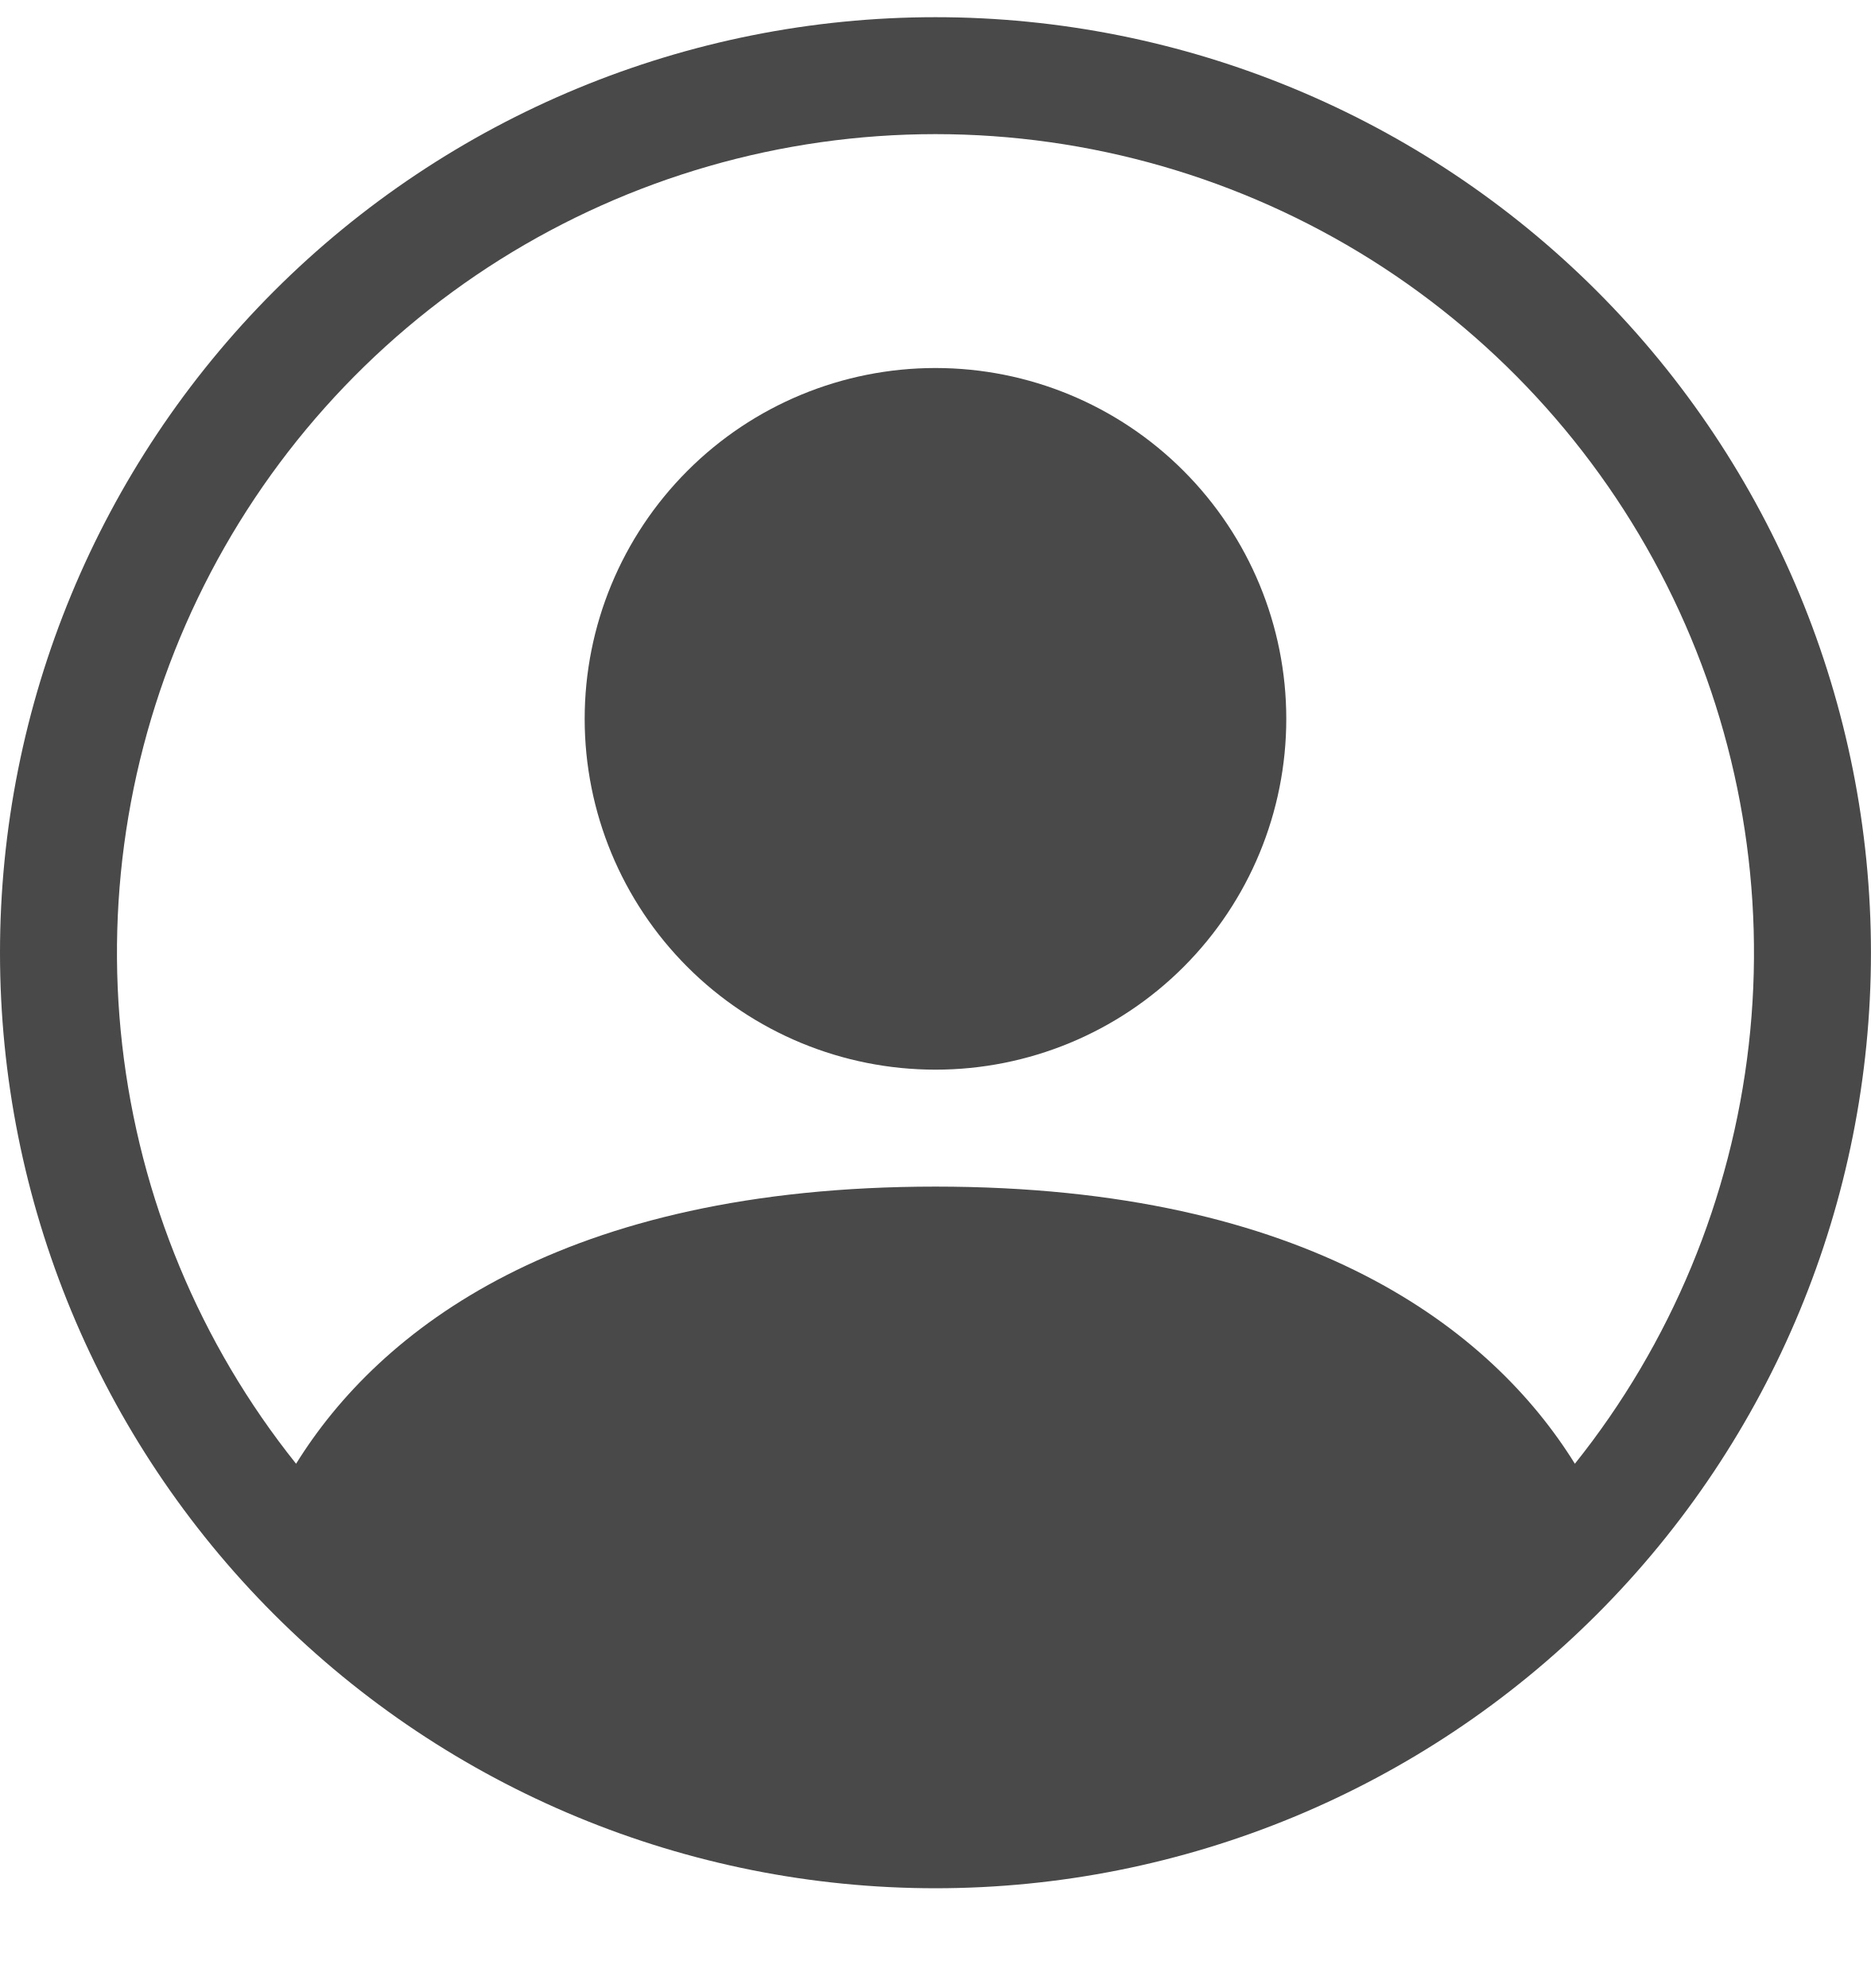
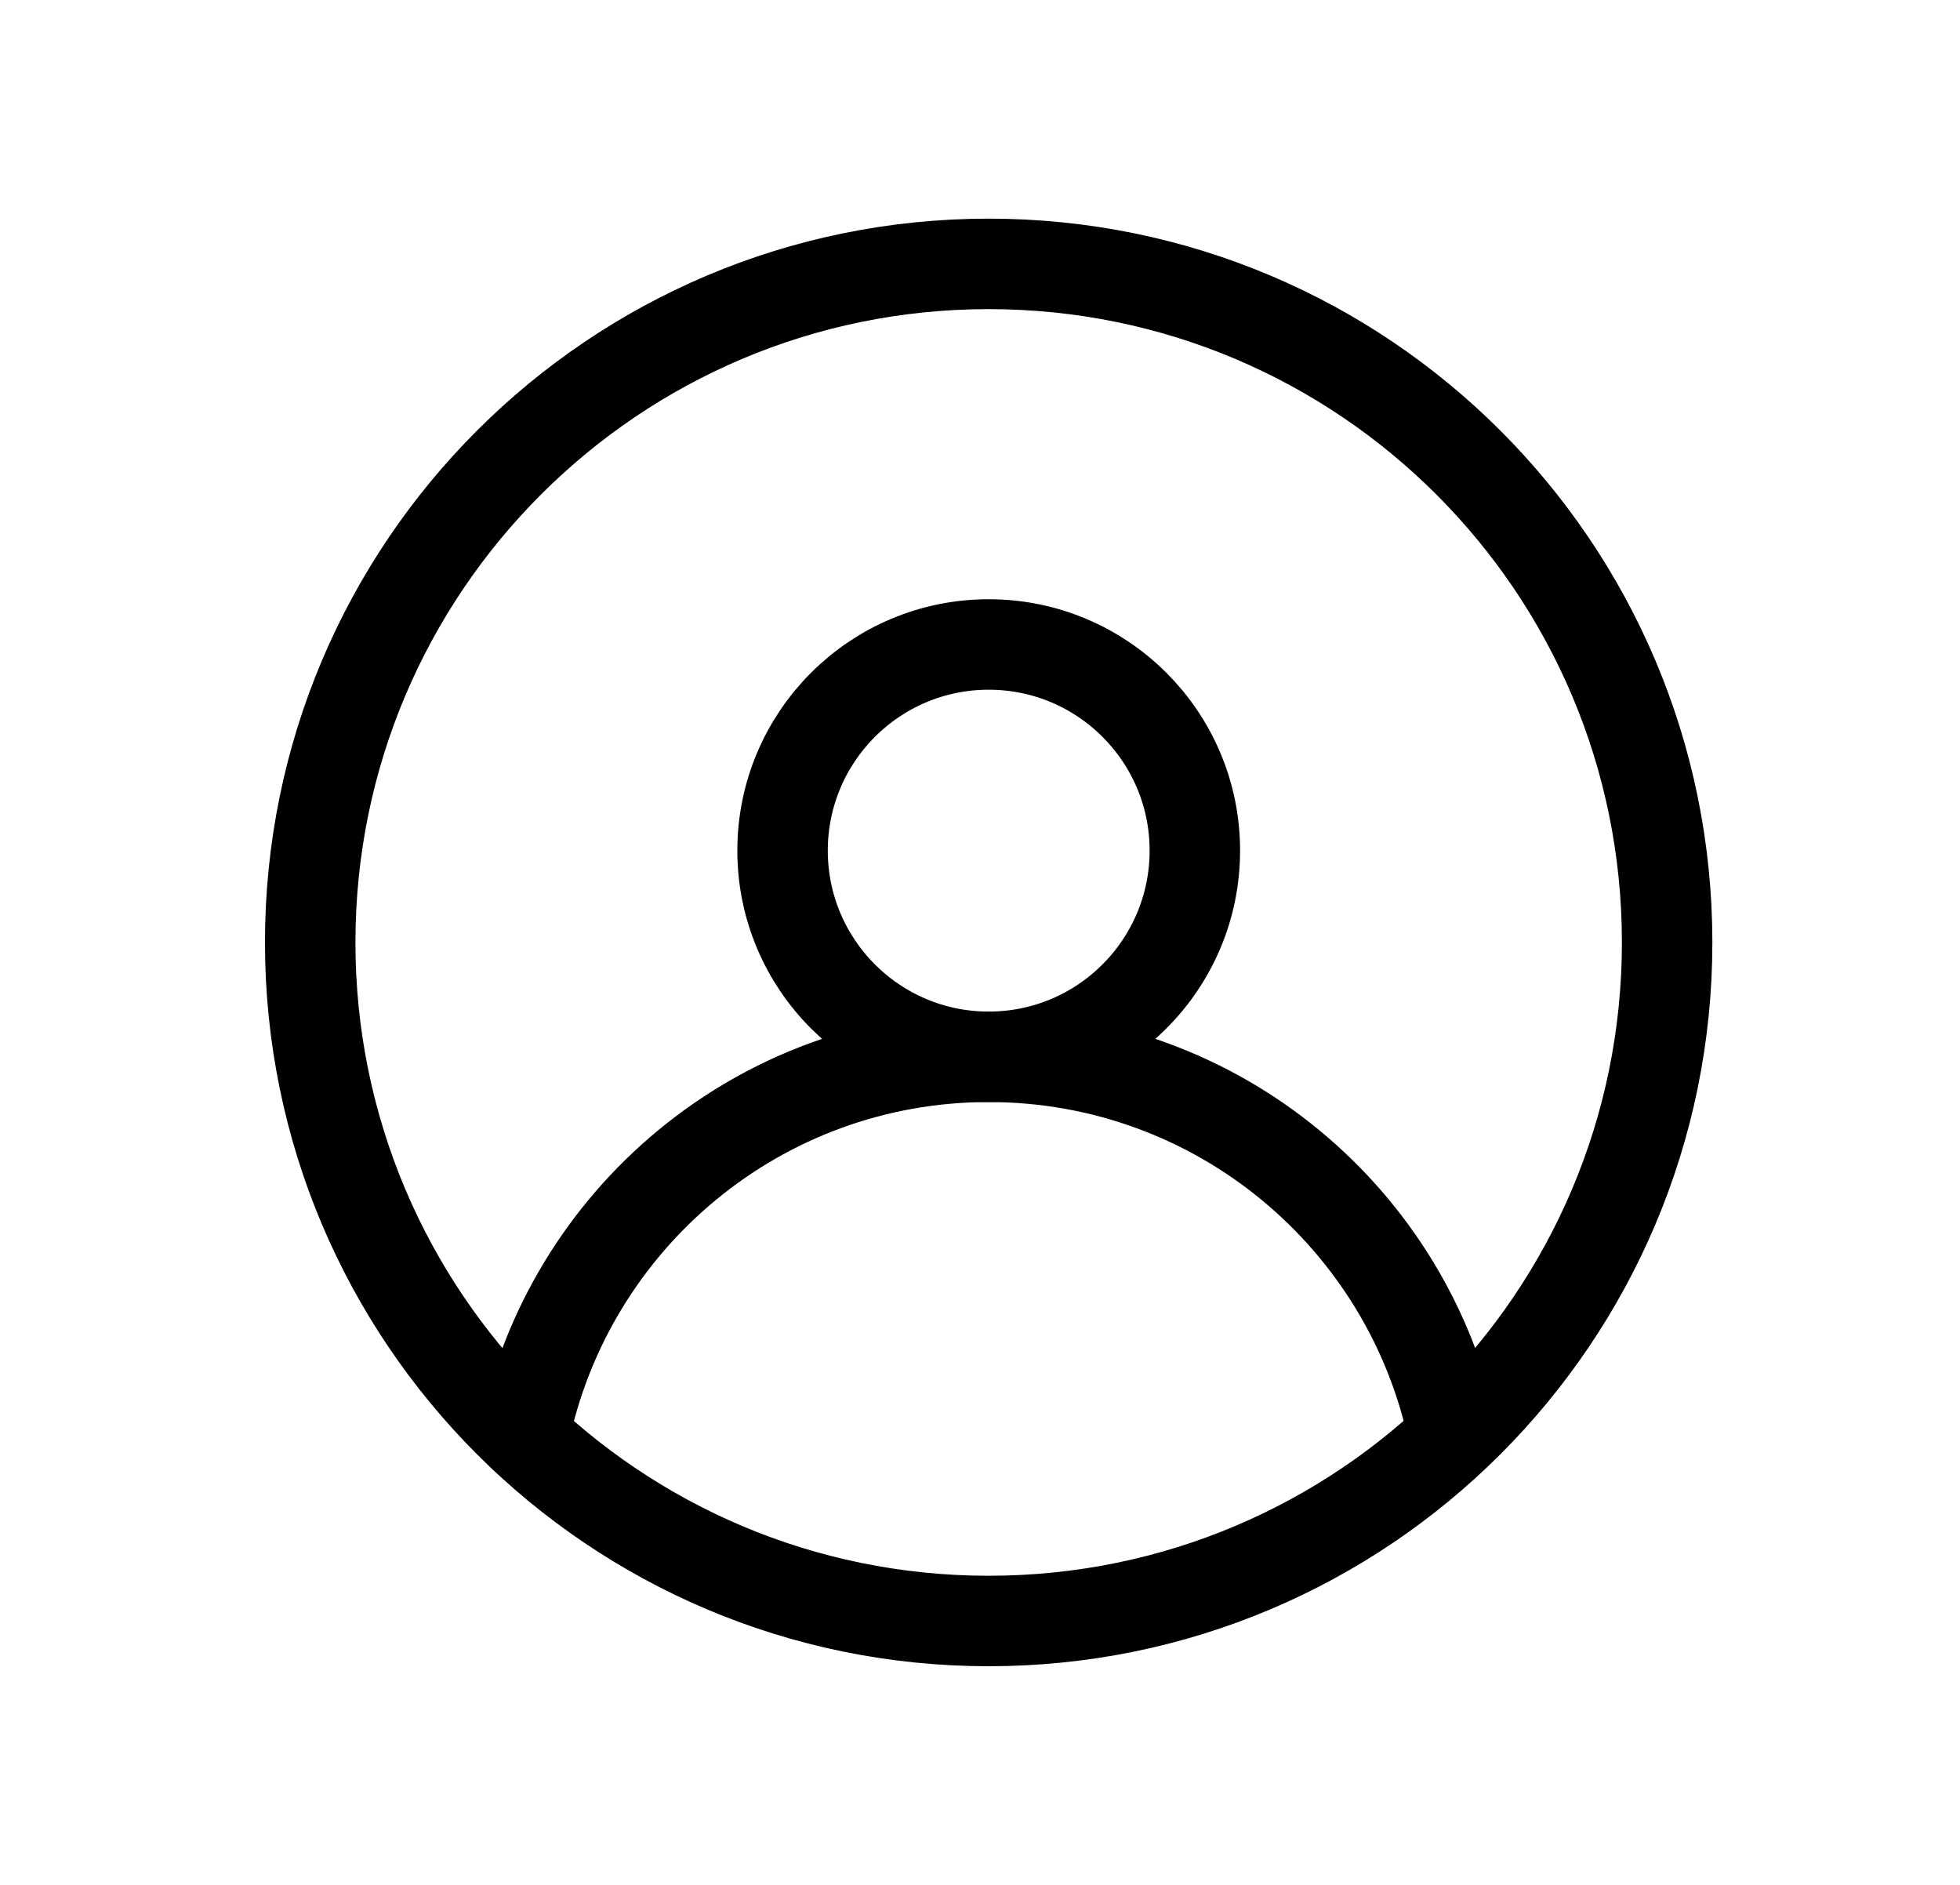
- <svg xmlns="http://www.w3.org/2000/svg" width="16" height="17" viewBox="0 0 16 17" fill="none">
-   <path d="M11 6.147C11 6.943 10.684 7.706 10.121 8.269C9.559 8.831 8.796 9.147 8 9.147C7.204 9.147 6.441 8.831 5.879 8.269C5.316 7.706 5 6.943 5 6.147C5 5.352 5.316 4.589 5.879 4.026C6.441 3.463 7.204 3.147 8 3.147C8.796 3.147 9.559 3.463 10.121 4.026C10.684 4.589 11 5.352 11 6.147Z" fill="#4A4949" />
-   <path fill-rule="evenodd" clip-rule="evenodd" d="M0 8.147C0 6.026 0.843 3.991 2.343 2.49C3.843 0.99 5.878 0.147 8 0.147C10.122 0.147 12.157 0.99 13.657 2.49C15.157 3.991 16 6.026 16 8.147C16 10.269 15.157 12.304 13.657 13.804C12.157 15.305 10.122 16.147 8 16.147C5.878 16.147 3.843 15.305 2.343 13.804C0.843 12.304 0 10.269 0 8.147ZM8 1.147C6.682 1.147 5.39 1.52 4.274 2.221C3.158 2.923 2.263 3.926 1.692 5.114C1.121 6.301 0.896 7.627 1.045 8.936C1.194 10.246 1.709 11.488 2.532 12.517C3.242 11.373 4.805 10.147 8 10.147C11.195 10.147 12.757 11.372 13.468 12.517C14.291 11.488 14.806 10.246 14.955 8.936C15.104 7.627 14.879 6.301 14.308 5.114C13.737 3.926 12.842 2.923 11.726 2.221C10.61 1.52 9.318 1.147 8 1.147Z" fill="#4A4949" />
+ <svg xmlns="http://www.w3.org/2000/svg" width="26" height="25" viewBox="0 0 26 25" fill="none">
+   <path d="M6.949 19.054C7.536 16.175 10.071 14.017 13.115 14.017C16.16 14.017 18.695 16.175 19.282 19.043" stroke="black" stroke-width="1.2" stroke-linecap="round" stroke-linejoin="round" />
+   <path d="M13.115 14.017C14.626 14.017 15.85 12.792 15.85 11.282C15.85 9.772 14.626 8.548 13.115 8.548C11.605 8.548 10.381 9.772 10.381 11.282C10.381 12.792 11.605 14.017 13.115 14.017Z" stroke="black" stroke-width="1.2" stroke-linecap="round" stroke-linejoin="round" />
+   <path d="M13.115 21.5C18.086 21.5 22.115 17.471 22.115 12.5C22.115 7.529 18.086 3.5 13.115 3.5C8.145 3.5 4.115 7.529 4.115 12.5C4.115 17.471 8.145 21.5 13.115 21.5Z" stroke="black" stroke-width="1.2" stroke-linecap="round" stroke-linejoin="round" />
</svg>
